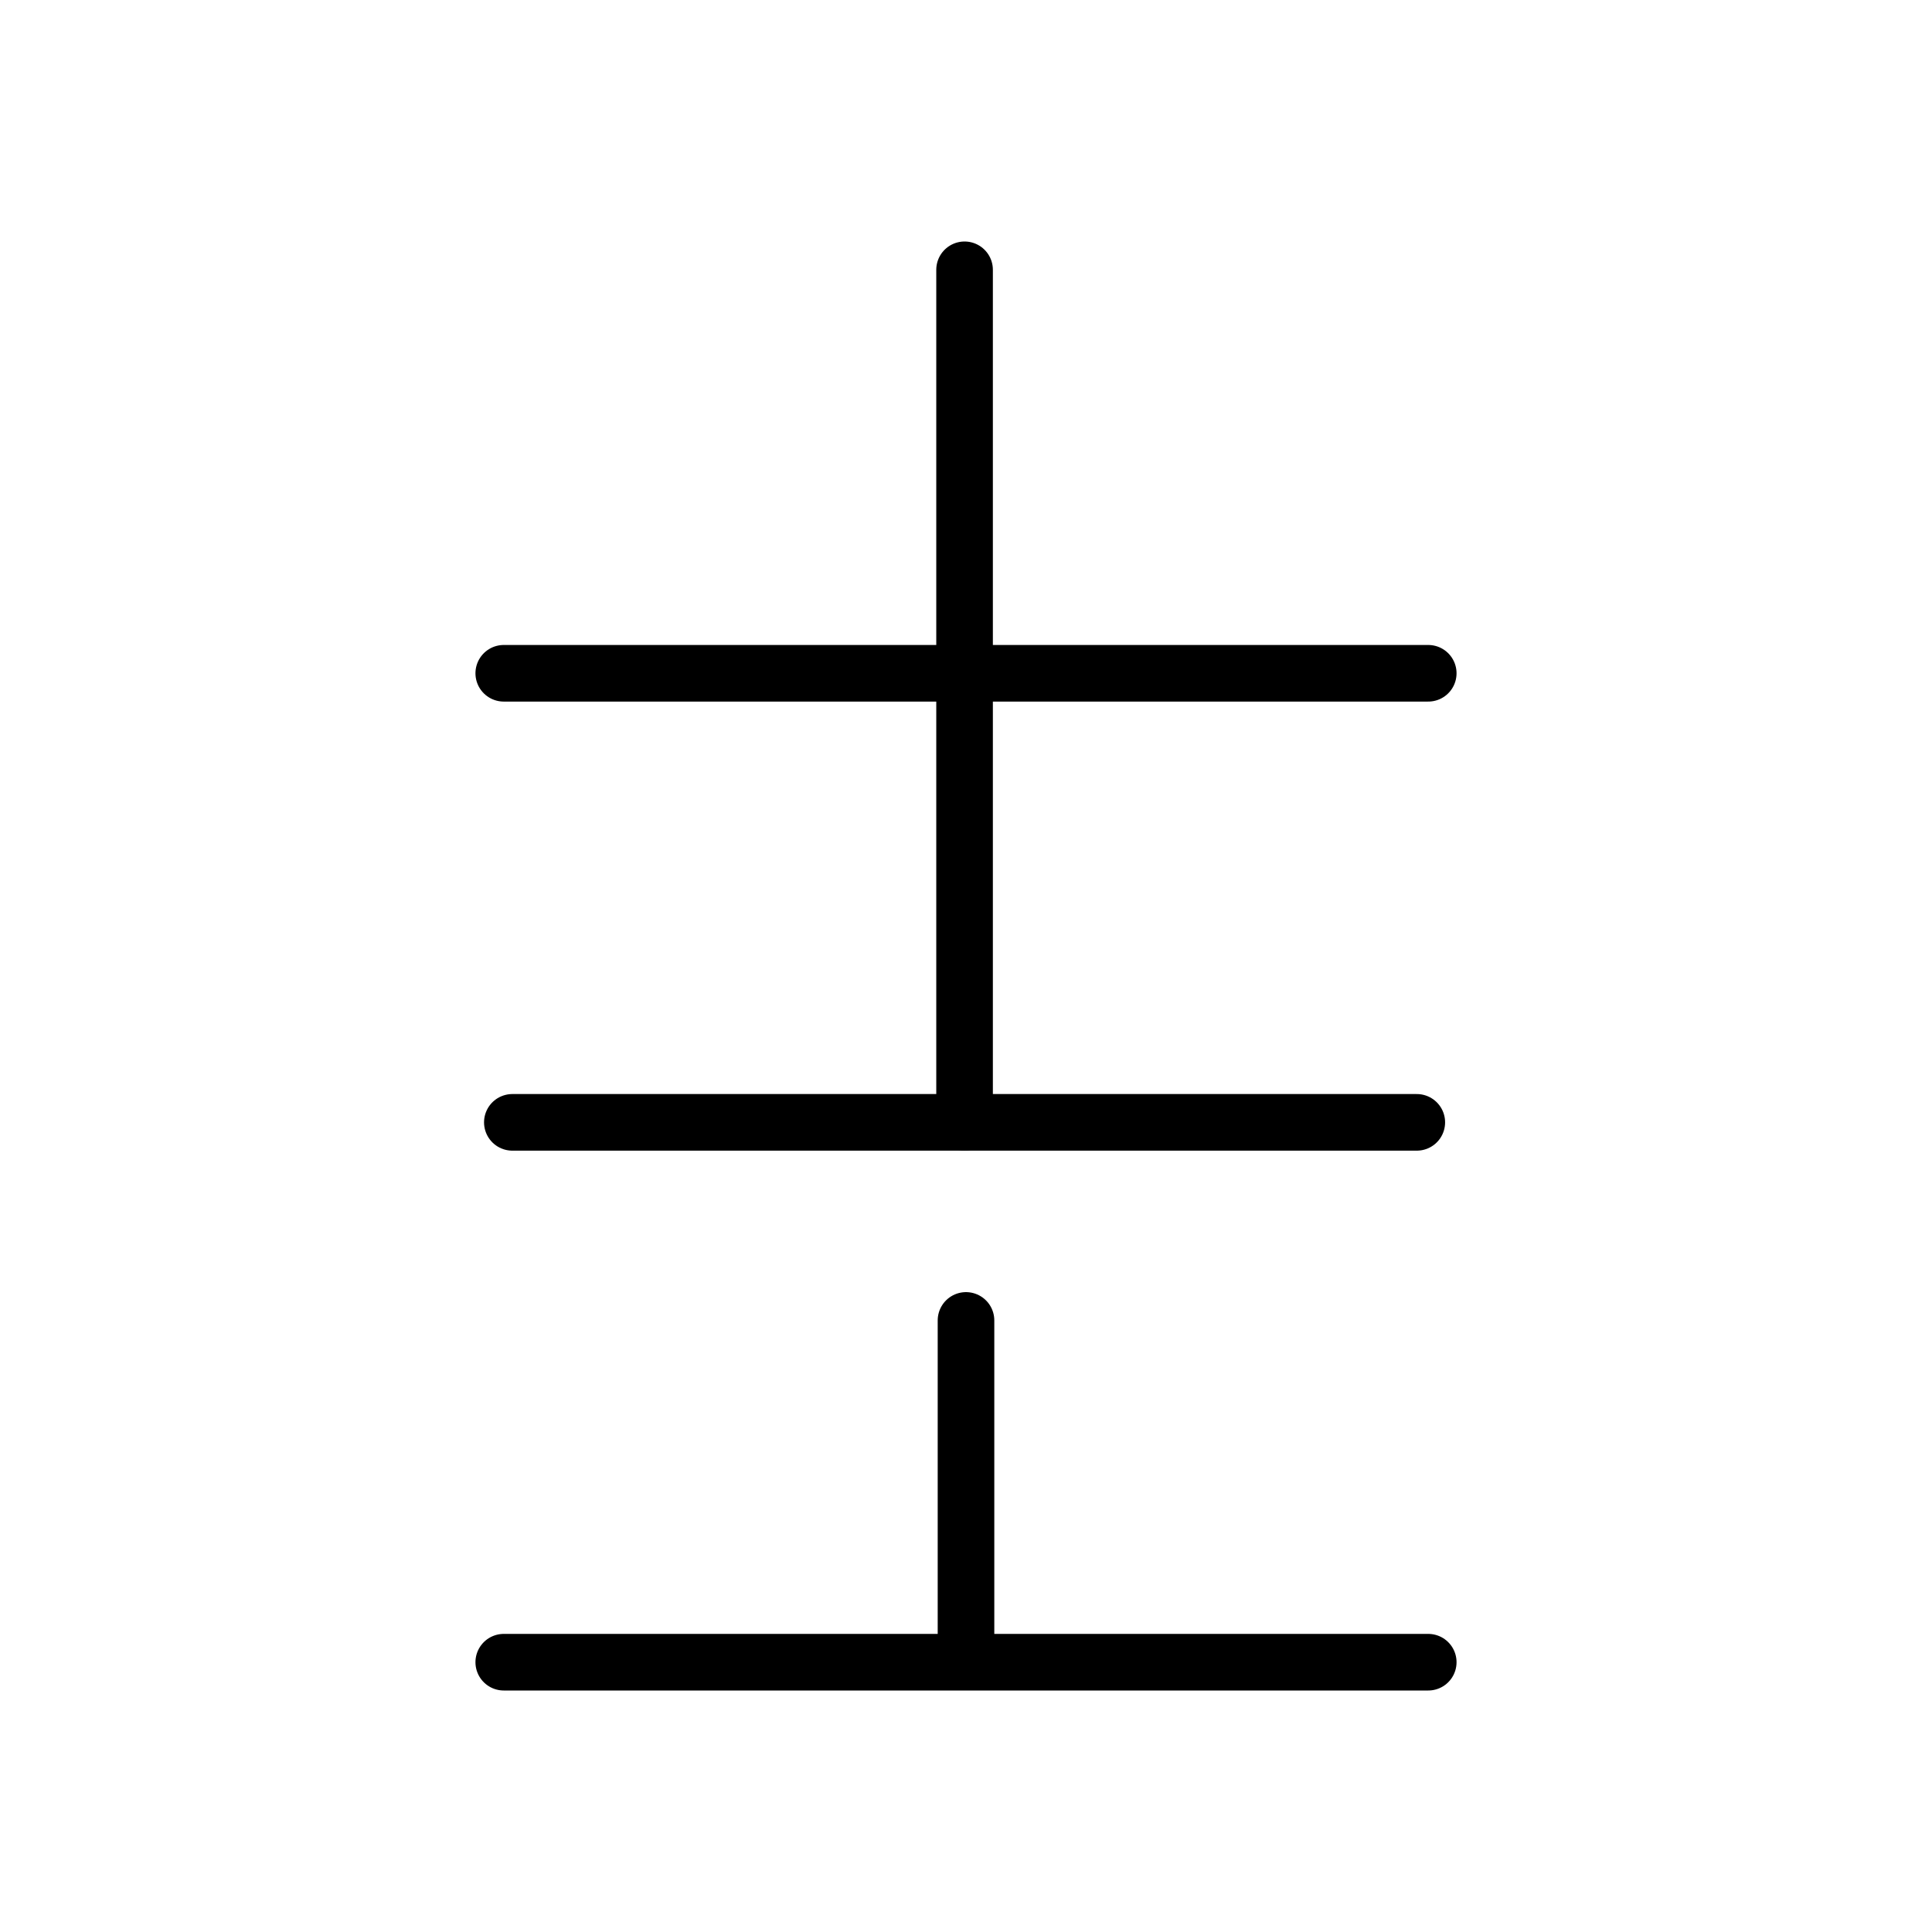
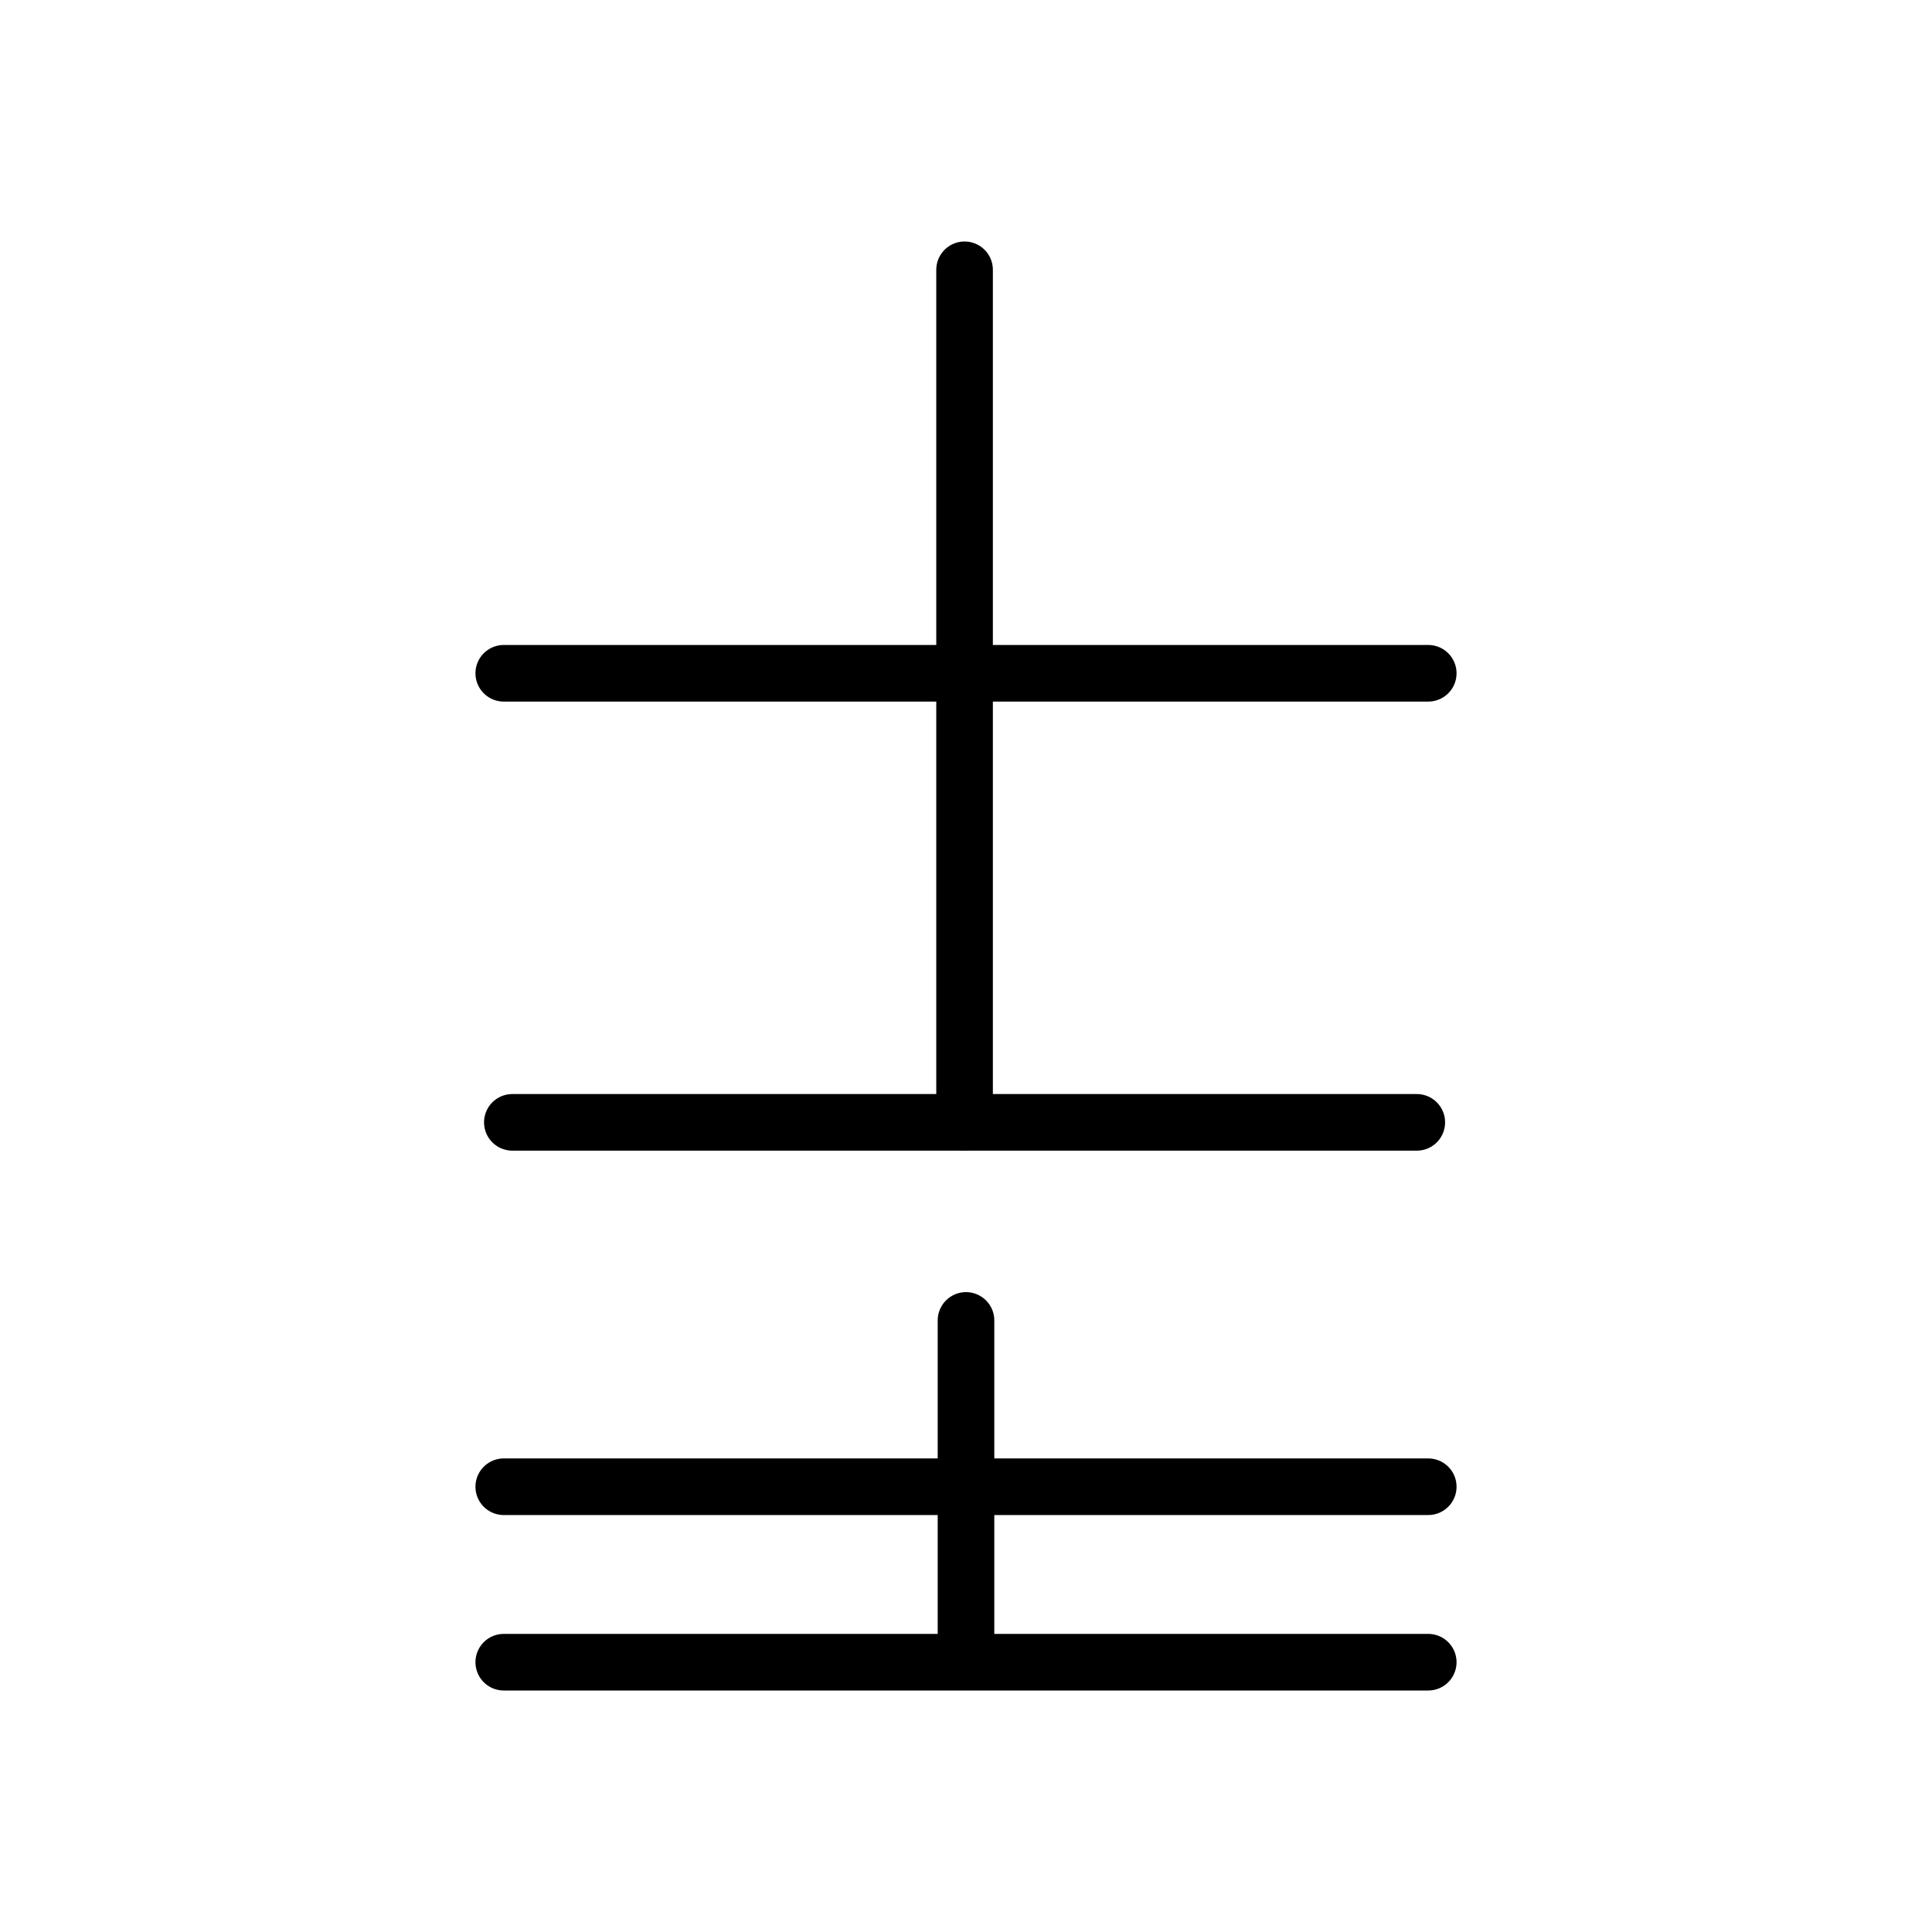
<svg xmlns="http://www.w3.org/2000/svg" viewBox="0 0 1024 1024" data-codepoint="U+3F8F3" data-advance="1024" data-schema="seal-centerline-1">
  <g transform="matrix(1 0 0 -1 0 832)" fill="none" stroke="#000" stroke-width="30" stroke-linecap="round" stroke-linejoin="round">
    <path id="stroke-1" d="M 511.241 237.133 L 511.241 689.0" />
    <path id="stroke-2" d="M 512.0 -47.324 L 512.0 132.145" />
    <path id="stroke-3" d="M 267.0 475.148 L 757.0 475.148" />
    <path id="stroke-4" d="M 267.0 -49.0 L 757.0 -49.0" />
    <path id="stroke-5" d="M 271.552 237.133 L 750.932 237.133" />
+     <path id="stroke-6" d="M 267 44 L 757 44" />
  </g>
</svg>
